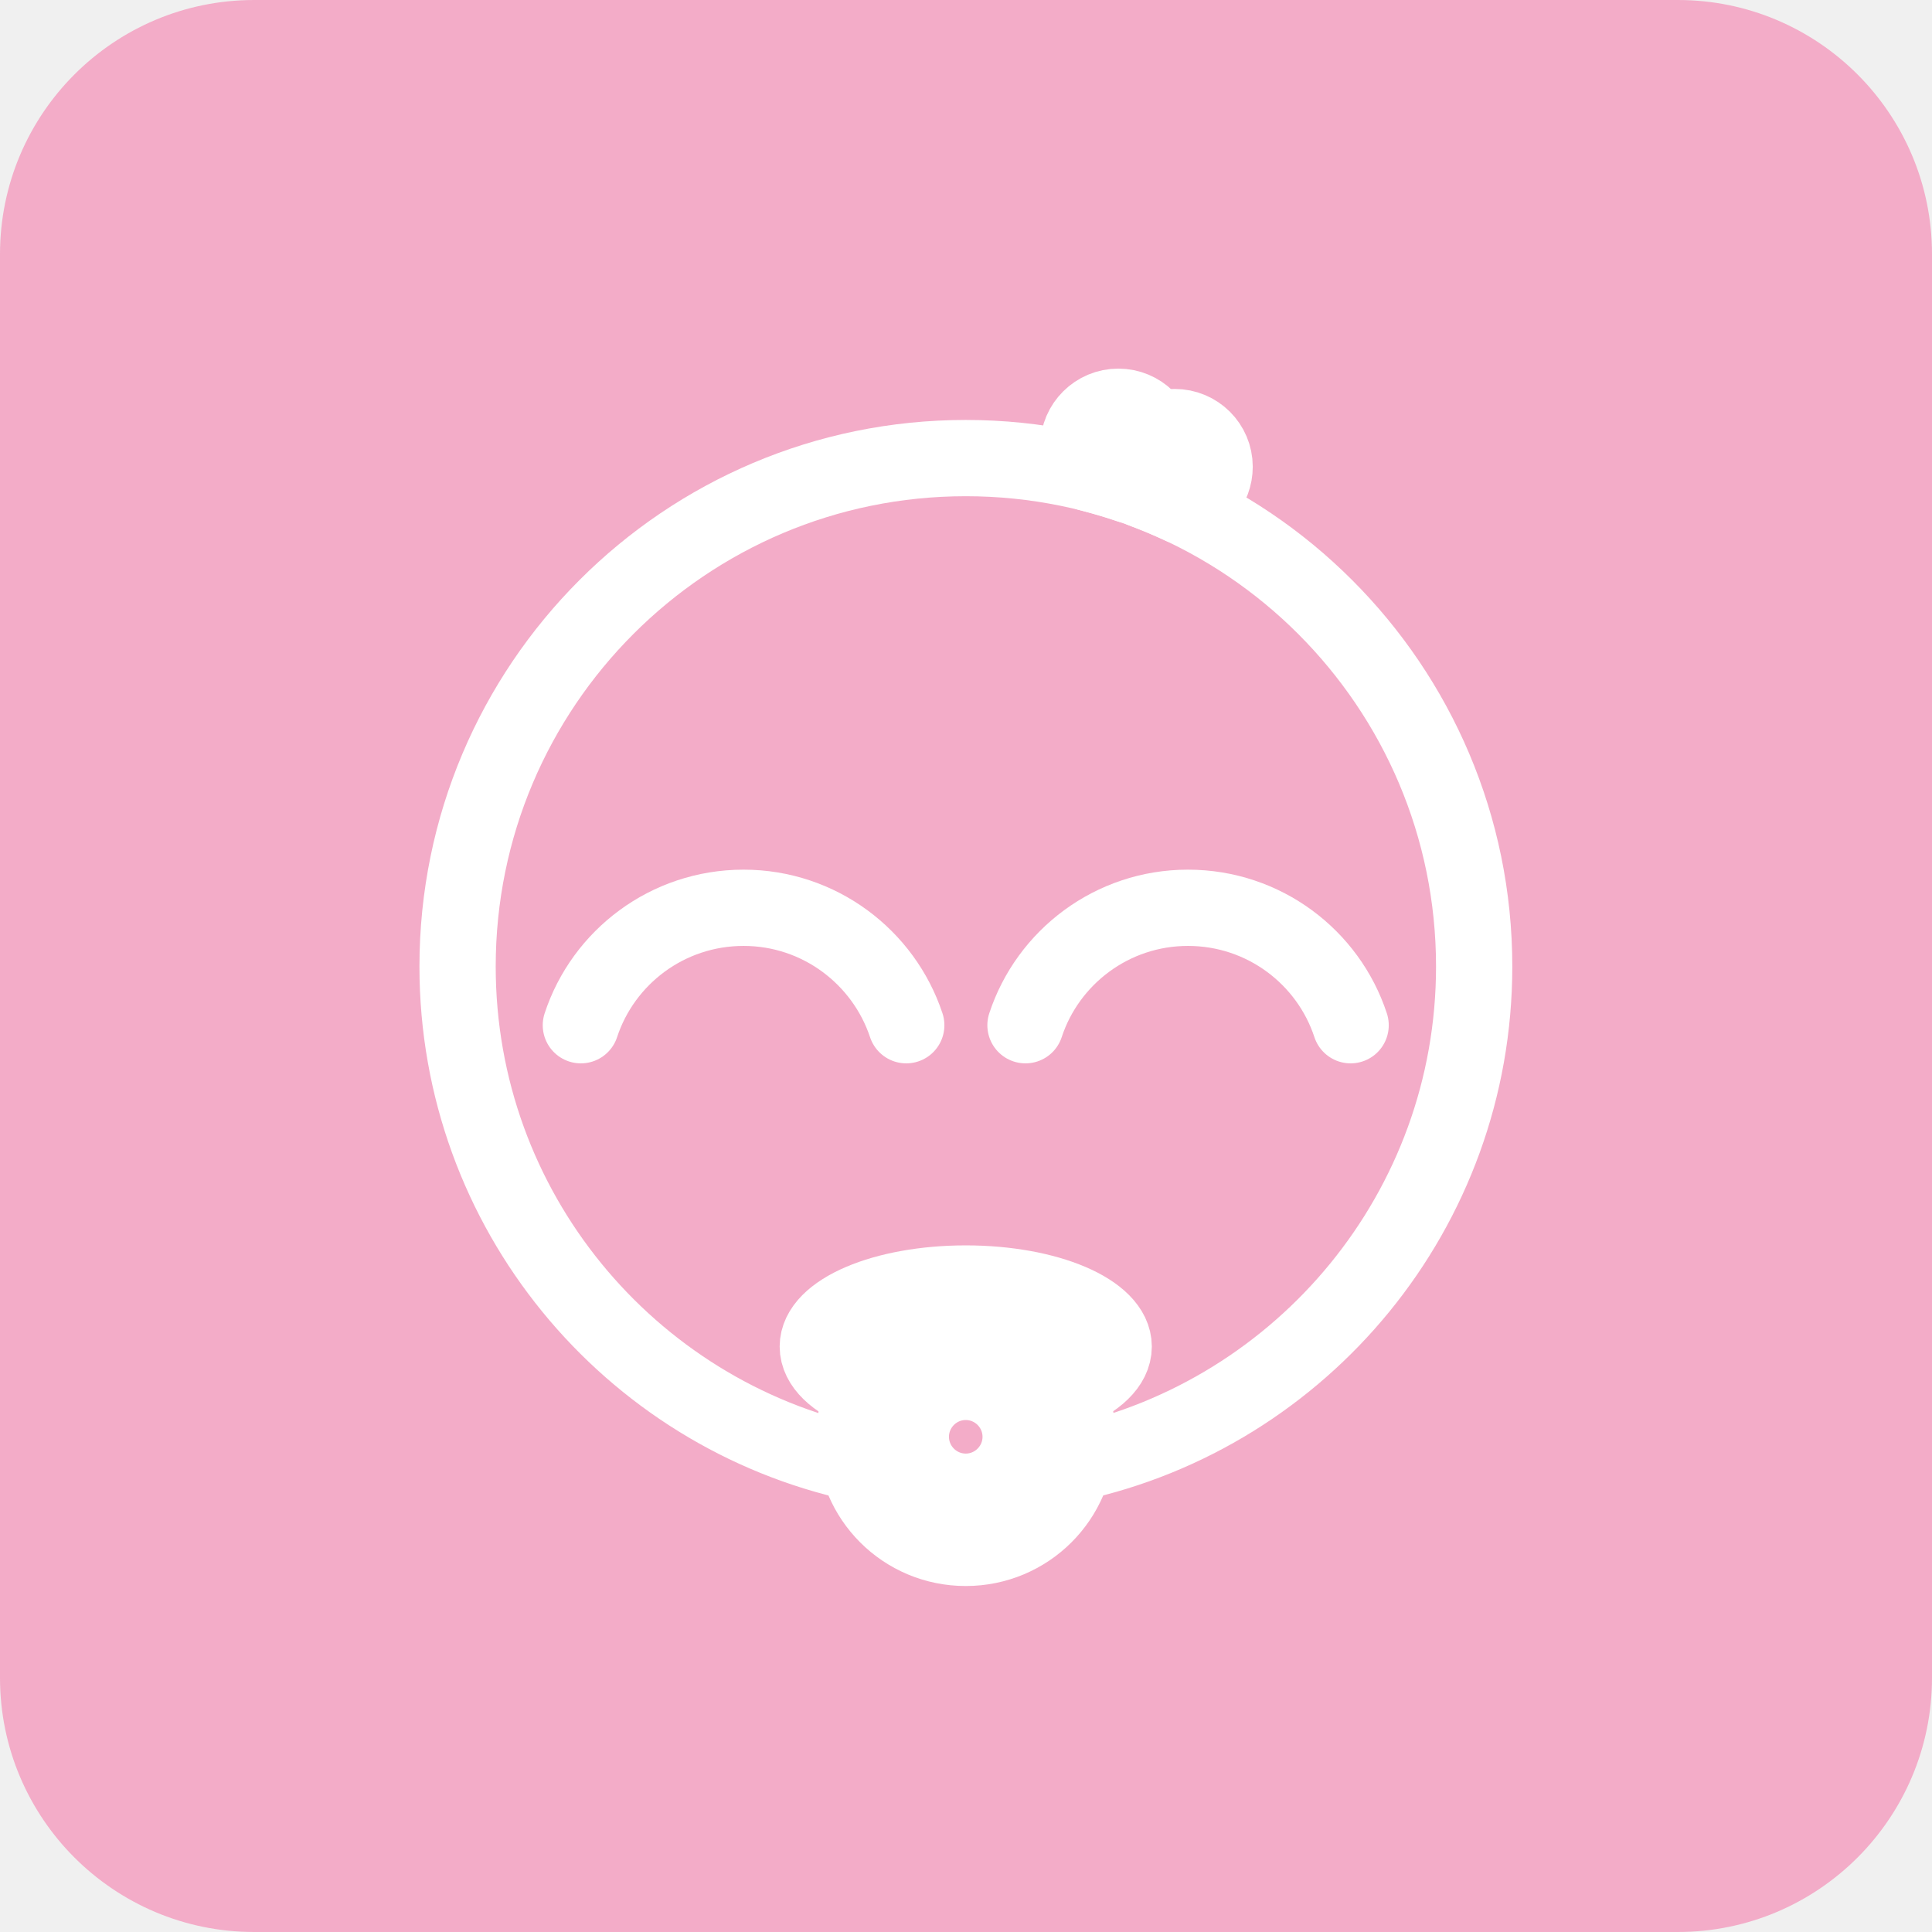
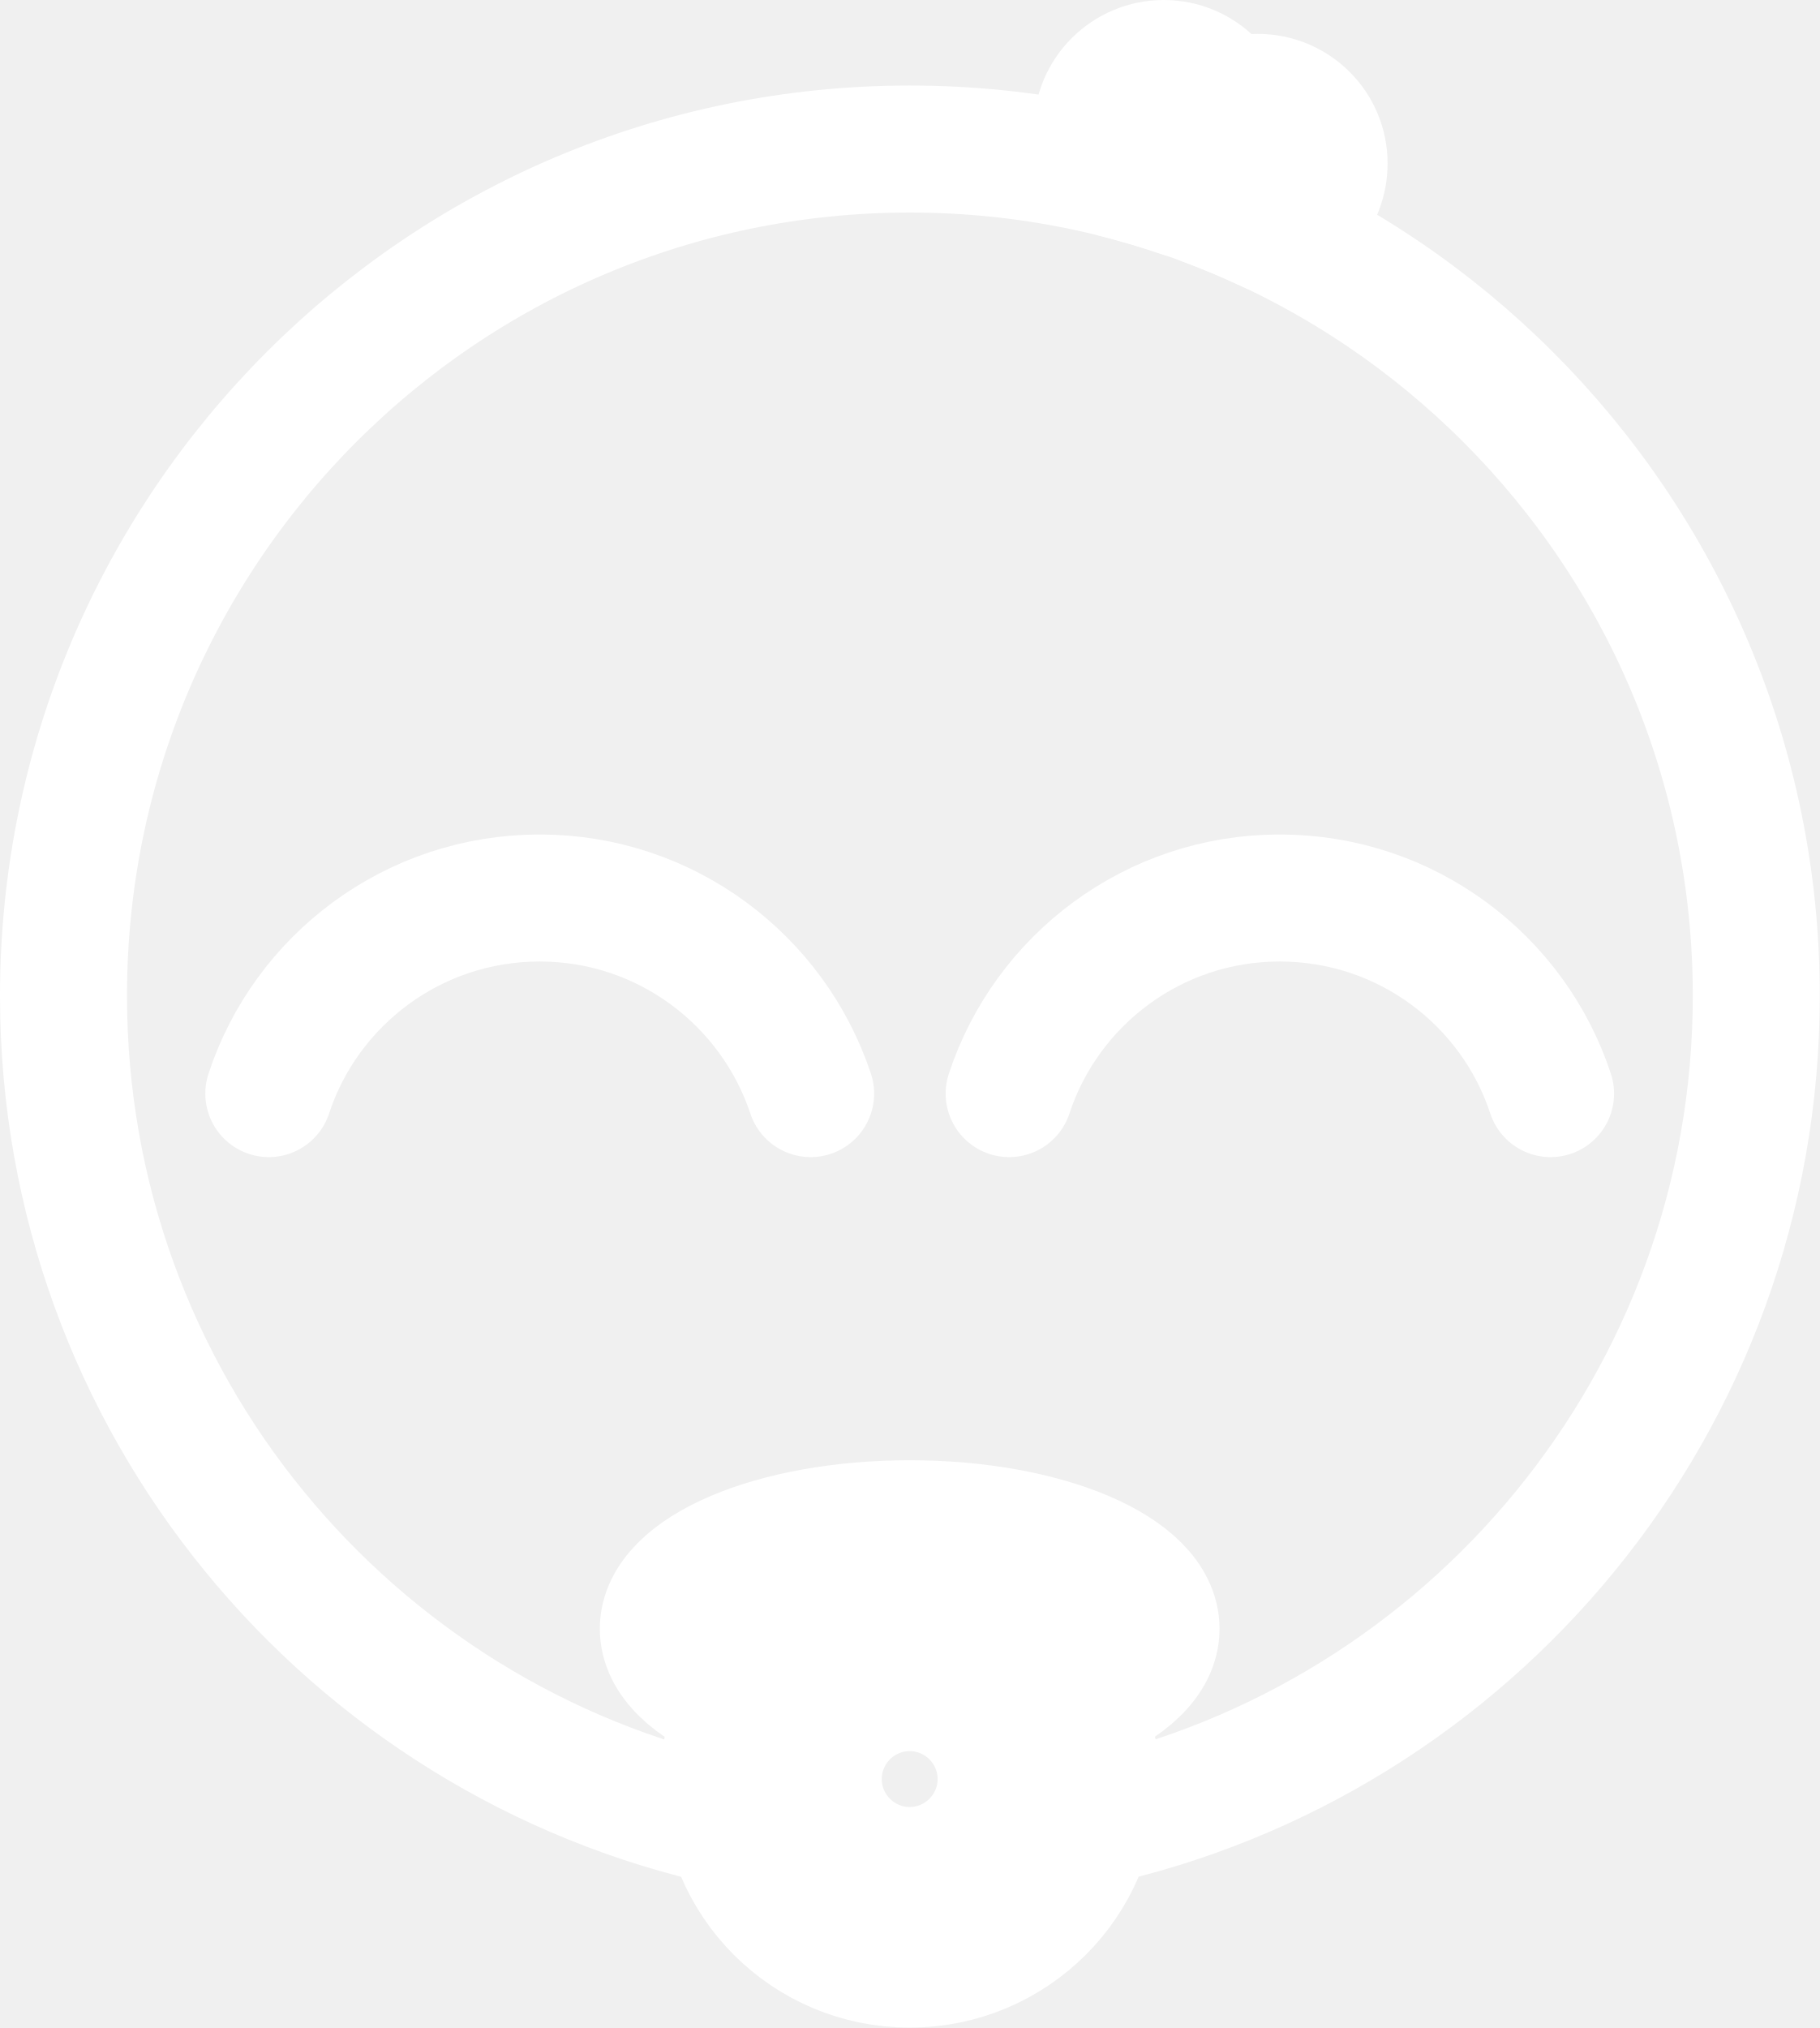
- <svg xmlns="http://www.w3.org/2000/svg" width="76" height="76" viewBox="0 0 76 76" fill="none">
+ <svg xmlns="http://www.w3.org/2000/svg" width="42.992" height="47.9" viewBox="0 0 42.992 47.9" fill="none">
  <defs />
-   <rect id="Rectangle 45" rx="10" width="76" height="76" fill="#F3ACC8" fill-opacity="1" />
-   <path id="Vector" d="M45.56 17.56C45.56 18.29 45.07 18.89 44.41 19.08C43.89 18.9 43.36 18.75 42.83 18.61C42.58 18.34 42.42 17.97 42.42 17.56C42.42 16.7 43.13 16 43.99 16C44.86 16 45.56 16.7 45.56 17.56Z" stroke="#FFFFFF" stroke-opacity="1" stroke-width="3" stroke-linejoin="round" />
-   <path id="Vector" d="M57.99 38.02C57.99 47.6 51.24 55.61 42.24 57.56C42.32 57.23 42.37 56.88 42.37 56.52C42.37 54.1 40.41 52.14 37.99 52.14C35.57 52.14 33.62 54.1 33.62 56.52C33.62 56.88 33.66 57.23 33.74 57.56C24.74 55.61 18 47.6 18 38.02C18 26.98 26.95 18.02 37.99 18.02C49.03 18.02 57.99 26.98 57.99 38.02Z" stroke="#FFFFFF" stroke-opacity="1" stroke-width="3" stroke-linejoin="round" />
-   <path id="Vector" d="M47.78 18.36C47.78 19.14 47.22 19.79 46.48 19.91C45.97 19.67 45.46 19.46 44.93 19.26C44.86 19.16 44.8 19.05 44.75 18.93C45.23 18.67 45.56 18.15 45.56 17.56C45.56 17.36 45.52 17.17 45.45 16.99C45.68 16.87 45.94 16.8 46.21 16.8C47.08 16.8 47.78 17.5 47.78 18.36Z" stroke="#FFFFFF" stroke-opacity="1" stroke-width="3" stroke-linejoin="round" />
-   <path id="Vector" d="M22.85 40.33C23.73 37.65 26.26 35.71 29.25 35.71C32.23 35.71 34.76 37.65 35.65 40.33M40.34 40.33C41.22 37.65 43.75 35.71 46.73 35.71C49.72 35.71 52.25 37.65 53.13 40.33" stroke="#FFFFFF" stroke-opacity="1" stroke-width="3" stroke-linejoin="round" stroke-linecap="round" />
-   <path id="Vector" d="M43.81 52.97C43.81 53.68 43.12 54.32 42 54.77C41.33 53.22 39.79 52.14 37.99 52.14C36.2 52.14 34.65 53.22 33.98 54.77C32.86 54.32 32.17 53.68 32.17 52.97C32.17 51.6 34.77 50.49 37.99 50.49C41.21 50.49 43.81 51.6 43.81 52.97Z" stroke="#FFFFFF" stroke-opacity="1" stroke-width="3" stroke-linejoin="round" />
-   <path id="Vector" d="M37.99 60.89C35.57 60.89 33.62 58.94 33.62 56.52C33.62 54.1 35.57 52.14 37.99 52.14C40.41 52.14 42.37 54.1 42.37 56.52C42.37 58.94 40.41 60.89 37.99 60.89Z" stroke="#FFFFFF" stroke-opacity="1" stroke-width="3" stroke-linejoin="round" />
-   <path id="Vector" d="M37.99 58.68C36.8 58.68 35.83 57.71 35.83 56.52C35.83 55.33 36.8 54.36 37.99 54.36C39.18 54.36 40.15 55.33 40.15 56.52C40.15 57.71 39.18 58.68 37.99 58.68Z" stroke="#FFFFFF" stroke-opacity="1" stroke-width="3" stroke-linejoin="round" />
+   <path id="Vector" d="M29.06 3.06C29.06 3.79 28.57 4.39 27.91 4.58C27.39 4.4 26.86 4.25 26.33 4.11C26.08 3.84 25.92 3.47 25.92 3.06C25.92 2.2 26.63 1.5 27.49 1.5C28.36 1.5 29.06 2.2 29.06 3.06Z" stroke="#FFFFFF" stroke-opacity="1" stroke-width="3" stroke-linejoin="round" />
+   <path id="Vector" d="M41.49 23.52C41.49 33.1 34.74 41.11 25.74 43.06C25.82 42.73 25.87 42.38 25.87 42.02C25.87 39.6 23.91 37.64 21.49 37.64C19.07 37.64 17.12 39.6 17.12 42.02C17.12 42.38 17.16 42.73 17.24 43.06C8.24 41.11 1.5 33.1 1.5 23.52C1.5 12.48 10.45 3.52 21.49 3.52C32.53 3.52 41.49 12.48 41.49 23.52Z" stroke="#FFFFFF" stroke-opacity="1" stroke-width="3" stroke-linejoin="round" />
+   <path id="Vector" d="M31.28 3.86C31.28 4.64 30.72 5.29 29.98 5.41C29.47 5.17 28.96 4.96 28.43 4.76C28.36 4.66 28.3 4.55 28.25 4.43C28.73 4.17 29.06 3.65 29.06 3.06C29.06 2.86 29.02 2.67 28.95 2.49C29.18 2.37 29.44 2.3 29.71 2.3C30.58 2.3 31.28 3 31.28 3.86Z" stroke="#FFFFFF" stroke-opacity="1" stroke-width="3" stroke-linejoin="round" />
+   <path id="Vector" d="M6.35 25.83C7.23 23.15 9.76 21.21 12.75 21.21C15.73 21.21 18.26 23.15 19.15 25.83M23.84 25.83C24.72 23.15 27.25 21.21 30.23 21.21C33.22 21.21 35.75 23.15 36.63 25.83" stroke="#FFFFFF" stroke-opacity="1" stroke-width="3" stroke-linejoin="round" stroke-linecap="round" />
+   <path id="Vector" d="M27.31 38.47C27.31 39.18 26.62 39.82 25.5 40.27C24.83 38.72 23.29 37.64 21.49 37.64C19.7 37.64 18.15 38.72 17.48 40.27C16.36 39.82 15.67 39.18 15.67 38.47C15.67 37.1 18.27 35.99 21.49 35.99C24.71 35.99 27.31 37.1 27.31 38.47Z" stroke="#FFFFFF" stroke-opacity="1" stroke-width="3" stroke-linejoin="round" />
+   <path id="Vector" d="M21.49 46.39C19.07 46.39 17.12 44.44 17.12 42.02C17.12 39.6 19.07 37.64 21.49 37.64C23.91 37.64 25.87 39.6 25.87 42.02C25.87 44.44 23.91 46.39 21.49 46.39Z" stroke="#FFFFFF" stroke-opacity="1" stroke-width="3" stroke-linejoin="round" />
+   <path id="Vector" d="M21.49 44.18C20.3 44.18 19.33 43.21 19.33 42.02C19.33 40.83 20.3 39.86 21.49 39.86C22.68 39.86 23.65 40.83 23.65 42.02C23.65 43.21 22.68 44.18 21.49 44.18Z" stroke="#FFFFFF" stroke-opacity="1" stroke-width="3" stroke-linejoin="round" />
</svg>
